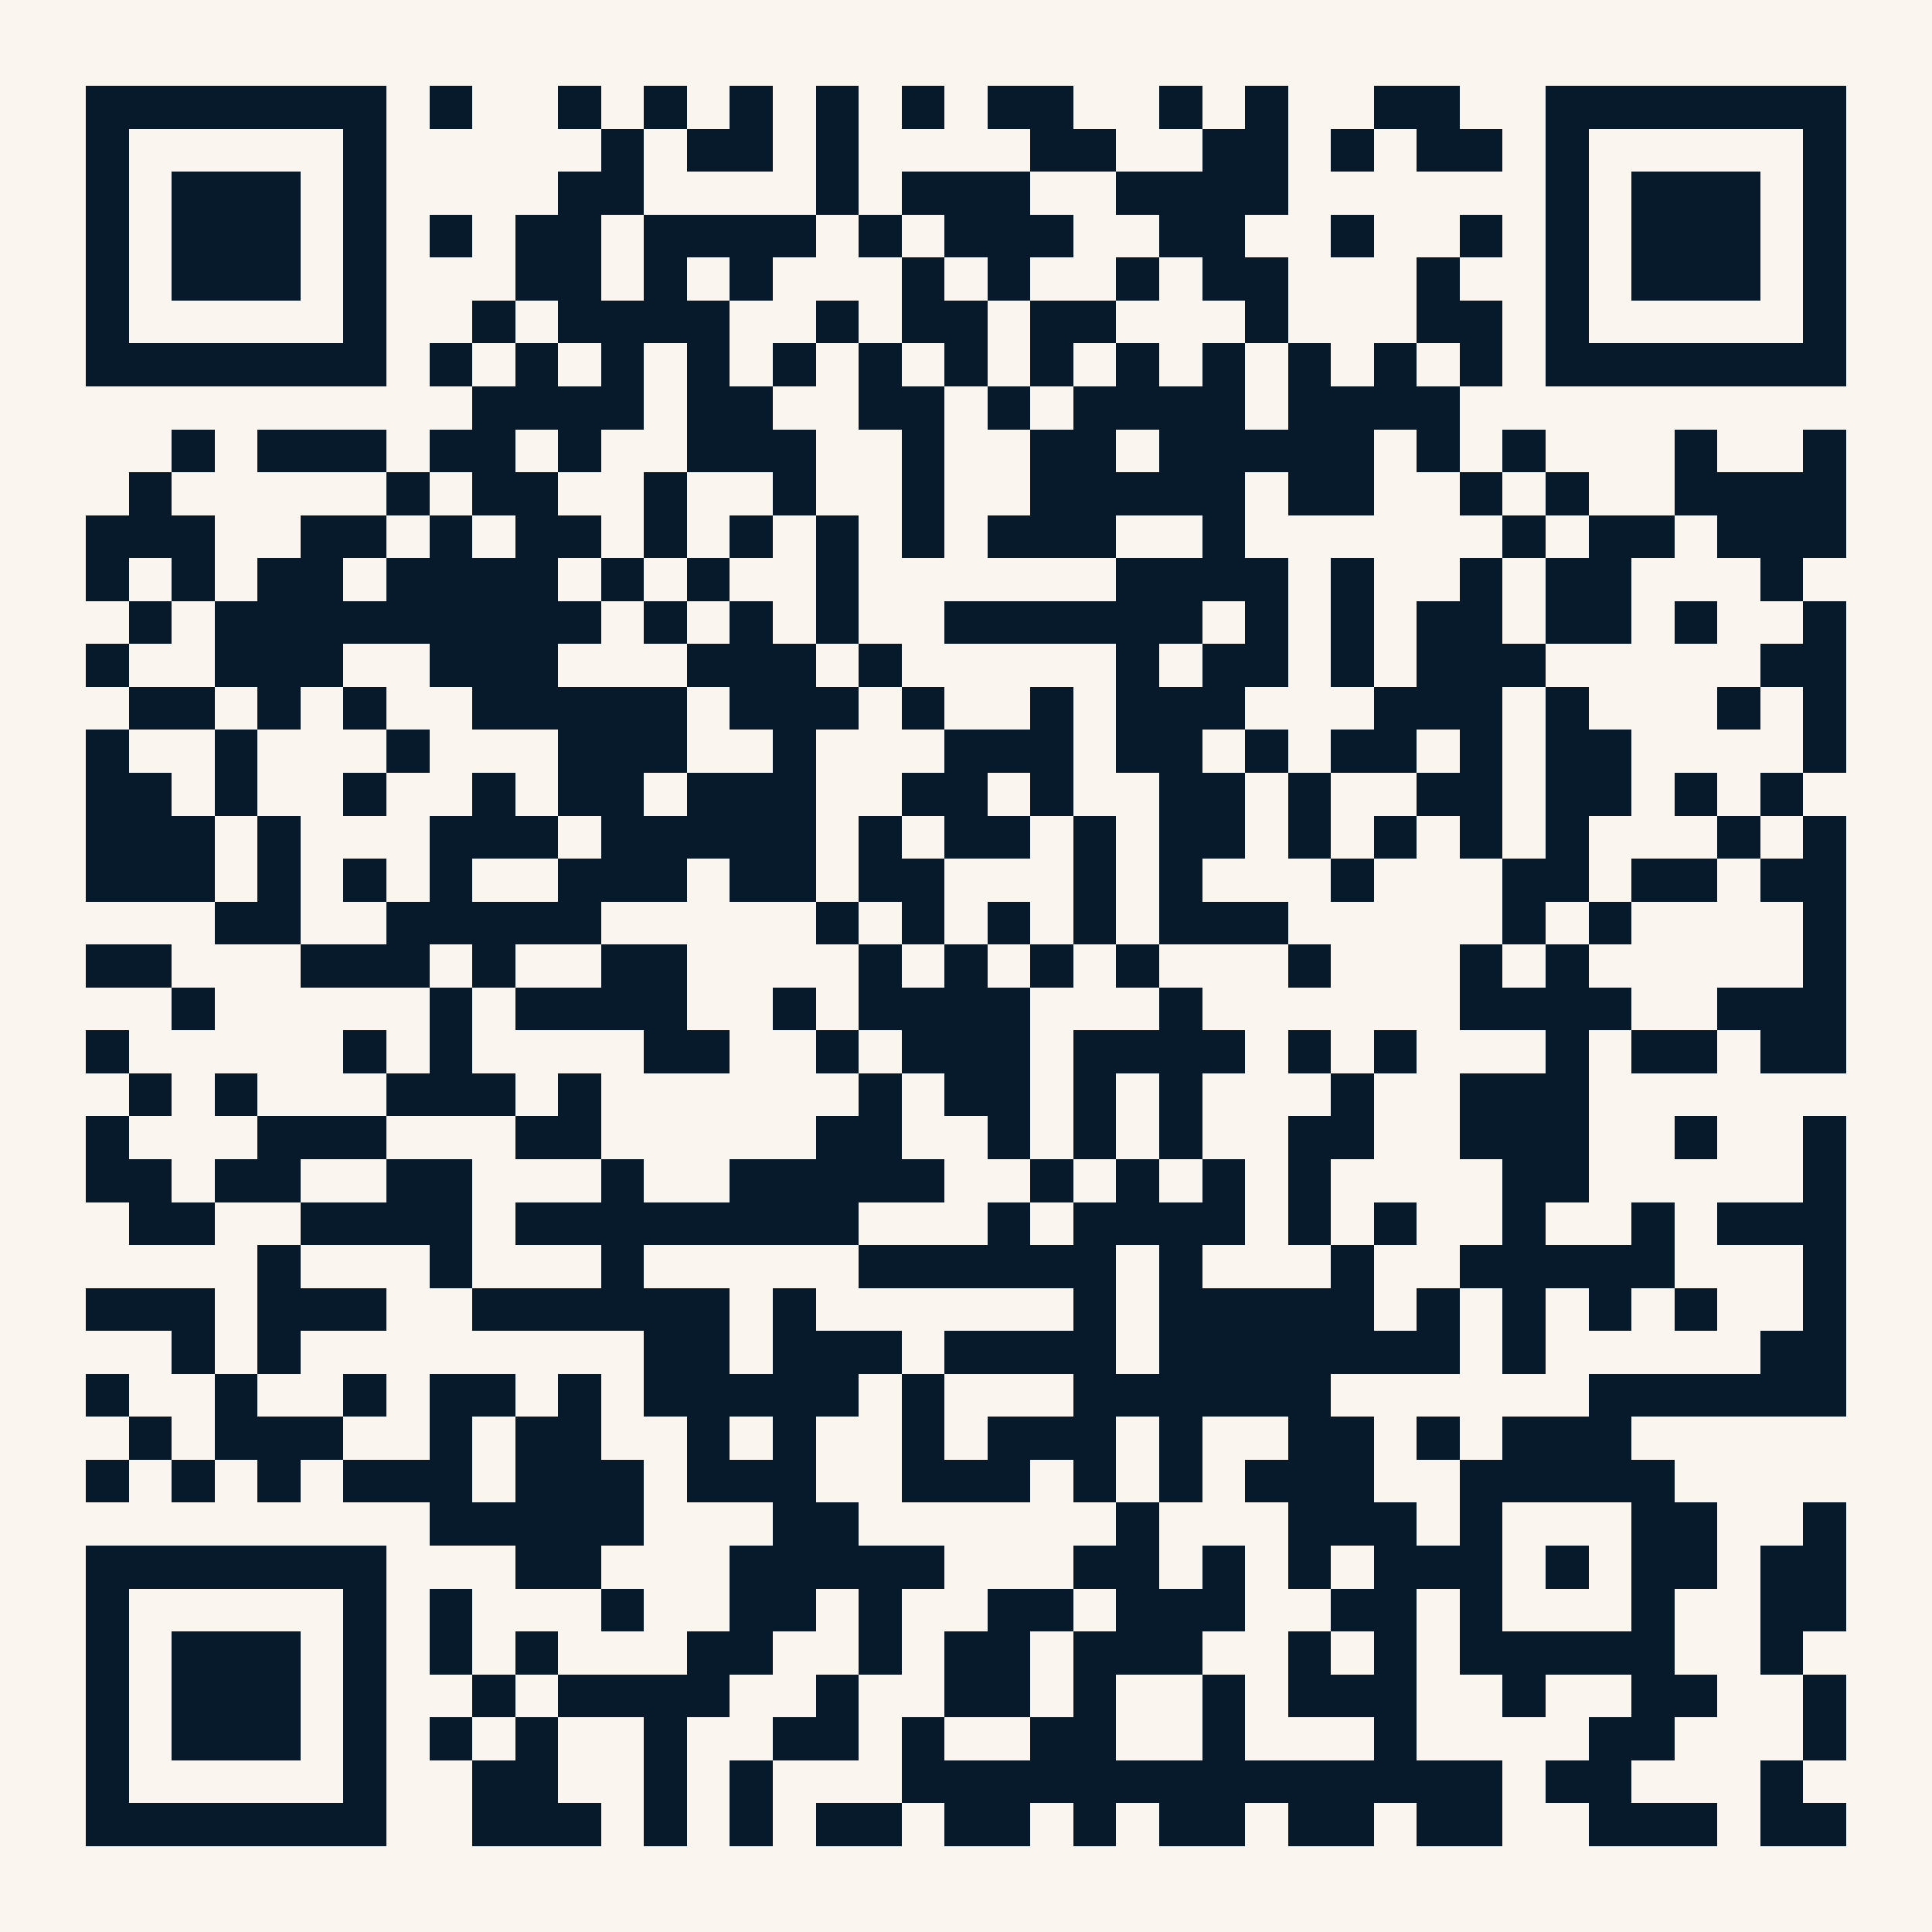
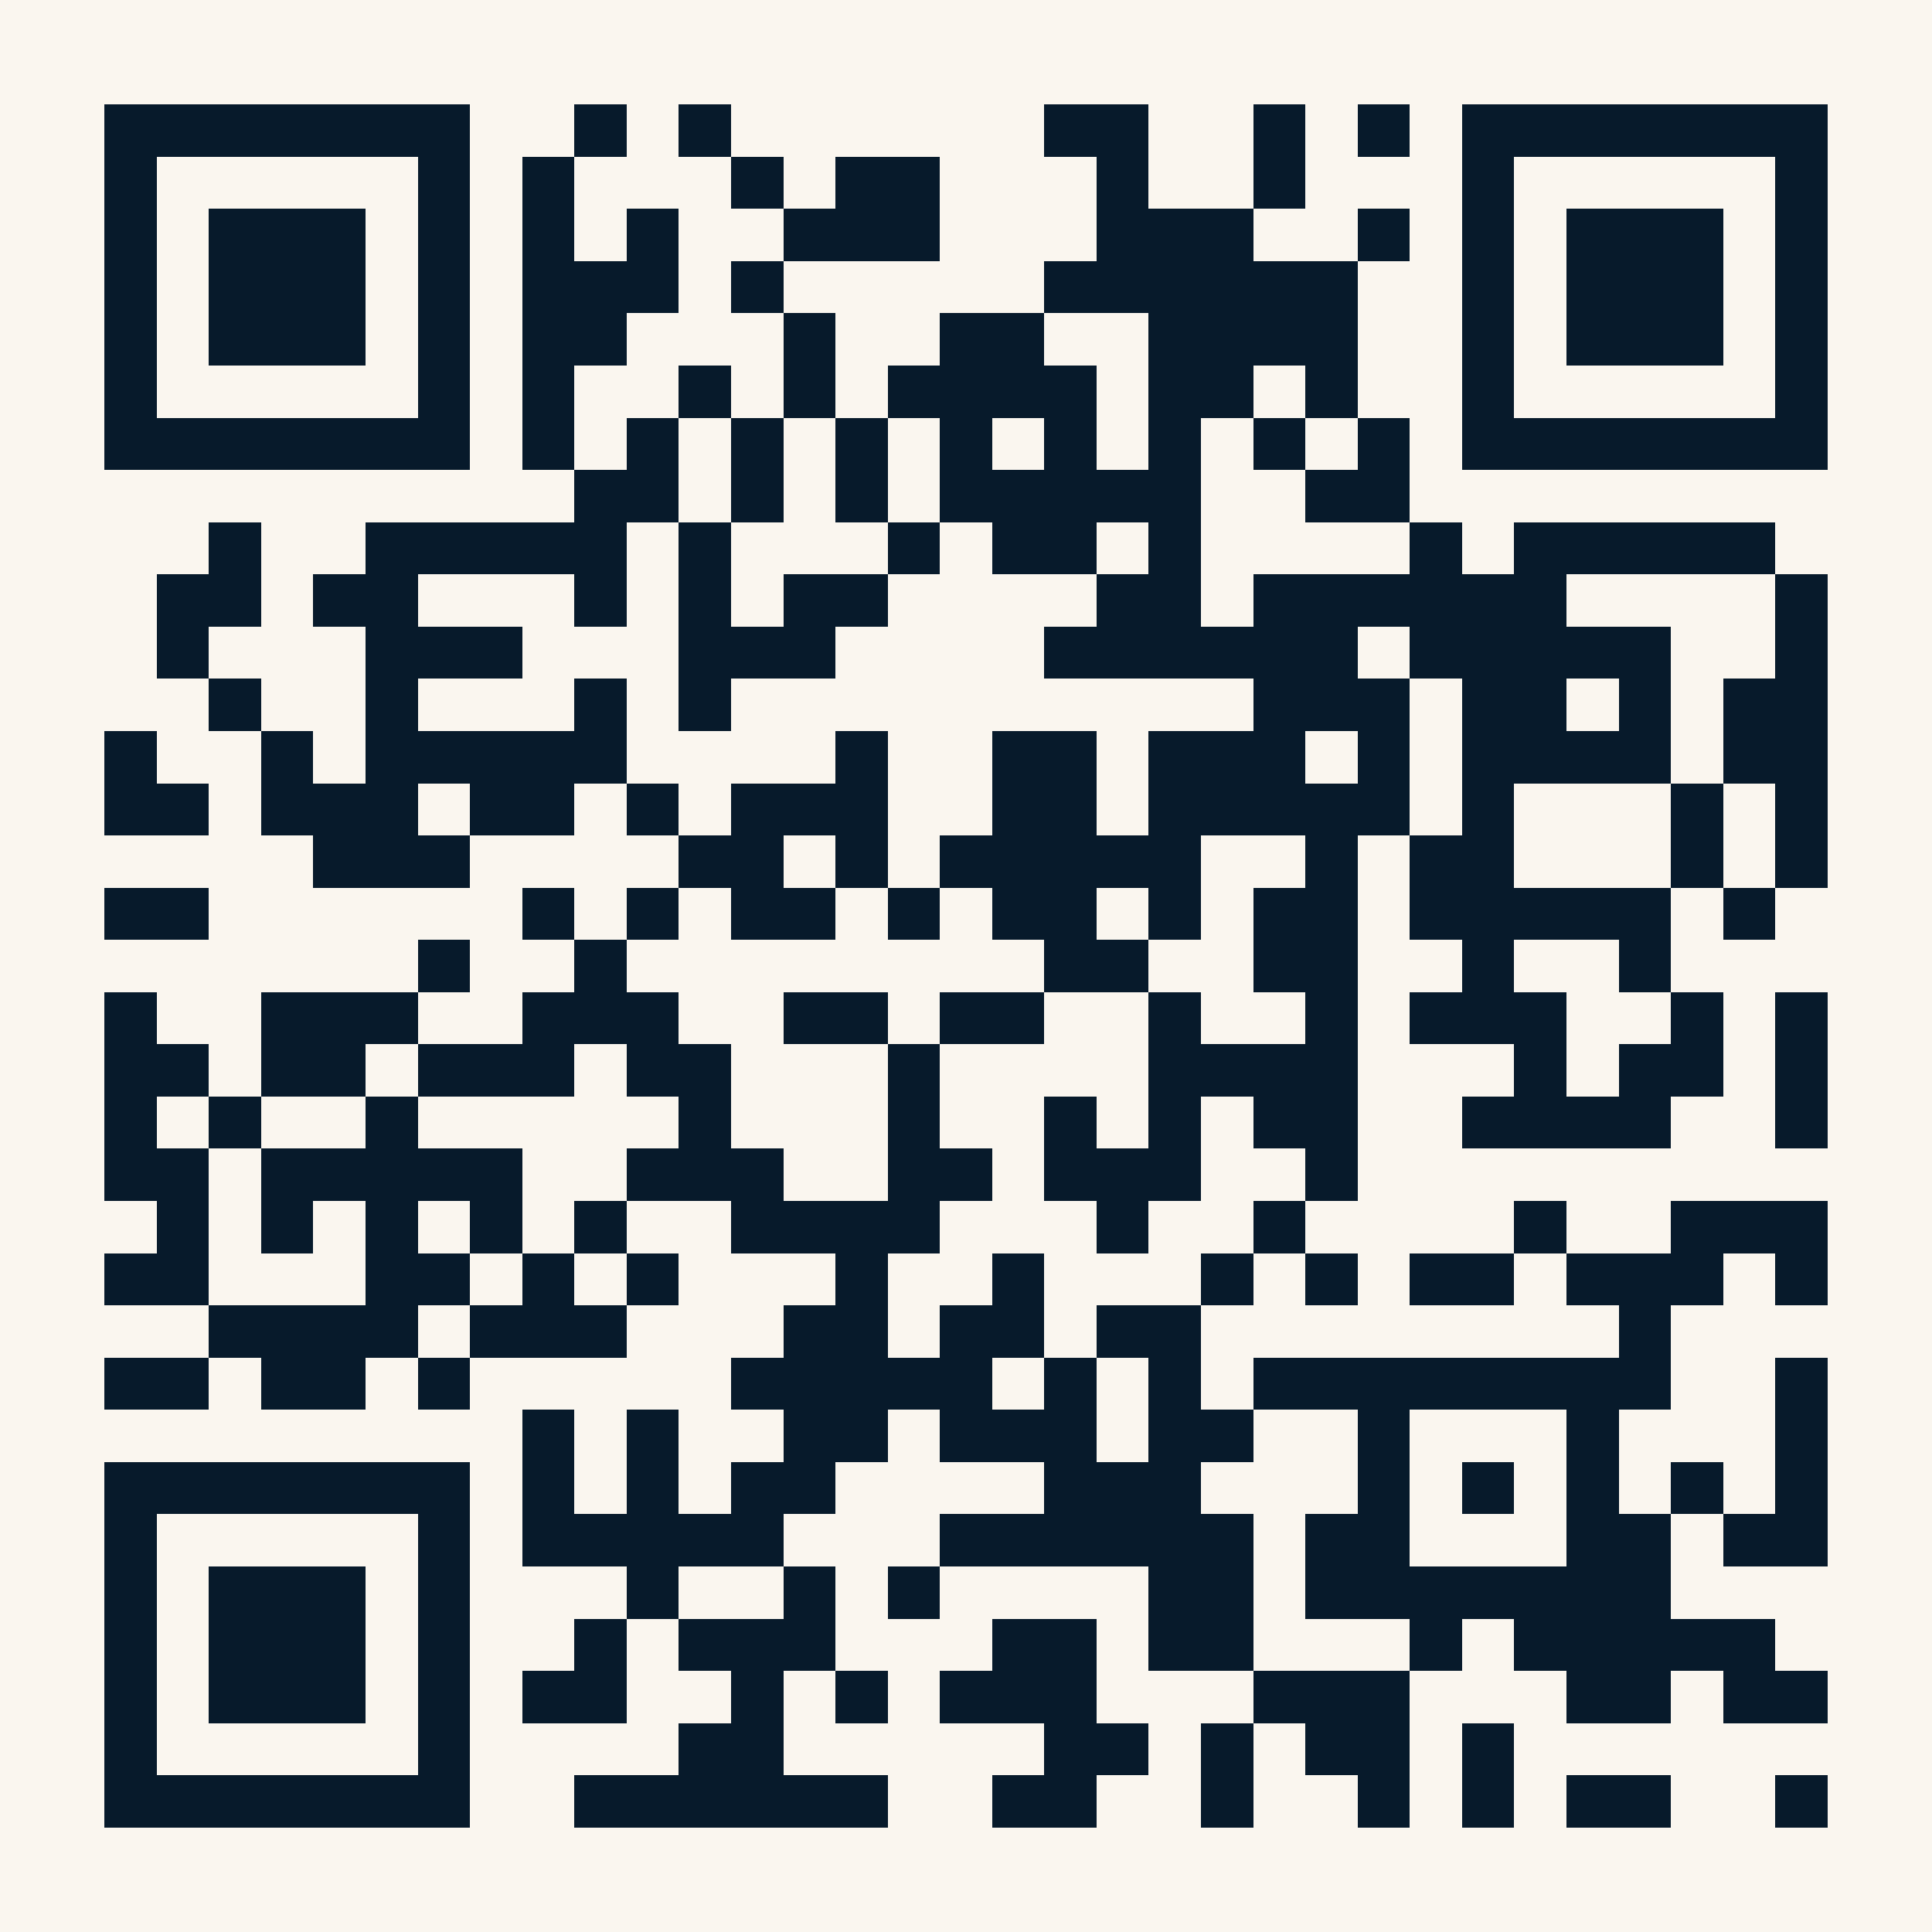
- <svg xmlns="http://www.w3.org/2000/svg" width="1024" height="1024" viewBox="0 0 45 45" shape-rendering="crispEdges">
-   <path fill="#FAF6EF" d="M0 0h45v45H0z" />
-   <path stroke="#071A2B" d="M2 2.5h7m1 0h1m2 0h1m1 0h1m1 0h1m1 0h1m1 0h1m1 0h2m2 0h1m1 0h1m2 0h2m2 0h7M2 3.5h1m5 0h1m5 0h1m1 0h2m1 0h1m4 0h2m2 0h2m1 0h1m1 0h2m1 0h1m5 0h1M2 4.5h1m1 0h3m1 0h1m4 0h2m4 0h1m1 0h3m2 0h4m6 0h1m1 0h3m1 0h1M2 5.5h1m1 0h3m1 0h1m1 0h1m1 0h2m1 0h4m1 0h1m1 0h3m2 0h2m2 0h1m2 0h1m1 0h1m1 0h3m1 0h1M2 6.5h1m1 0h3m1 0h1m3 0h2m1 0h1m1 0h1m3 0h1m1 0h1m2 0h1m1 0h2m3 0h1m2 0h1m1 0h3m1 0h1M2 7.5h1m5 0h1m2 0h1m1 0h4m2 0h1m1 0h2m1 0h2m3 0h1m3 0h2m1 0h1m5 0h1M2 8.5h7m1 0h1m1 0h1m1 0h1m1 0h1m1 0h1m1 0h1m1 0h1m1 0h1m1 0h1m1 0h1m1 0h1m1 0h1m1 0h1m1 0h7M11 9.5h4m1 0h2m2 0h2m1 0h1m1 0h4m1 0h4M4 10.5h1m1 0h3m1 0h2m1 0h1m2 0h3m2 0h1m2 0h2m1 0h5m1 0h1m1 0h1m3 0h1m2 0h1M3 11.5h1m5 0h1m1 0h2m2 0h1m2 0h1m2 0h1m2 0h5m1 0h2m2 0h1m1 0h1m2 0h4M2 12.5h3m2 0h2m1 0h1m1 0h2m1 0h1m1 0h1m1 0h1m1 0h1m1 0h3m2 0h1m6 0h1m1 0h2m1 0h3M2 13.5h1m1 0h1m1 0h2m1 0h4m1 0h1m1 0h1m2 0h1m6 0h4m1 0h1m2 0h1m1 0h2m3 0h1M3 14.5h1m1 0h9m1 0h1m1 0h1m1 0h1m2 0h6m1 0h1m1 0h1m1 0h2m1 0h2m1 0h1m2 0h1M2 15.5h1m2 0h3m2 0h3m3 0h3m1 0h1m5 0h1m1 0h2m1 0h1m1 0h3m5 0h2M3 16.5h2m1 0h1m1 0h1m2 0h5m1 0h3m1 0h1m2 0h1m1 0h3m3 0h3m1 0h1m3 0h1m1 0h1M2 17.5h1m2 0h1m3 0h1m3 0h3m2 0h1m3 0h3m1 0h2m1 0h1m1 0h2m1 0h1m1 0h2m4 0h1M2 18.5h2m1 0h1m2 0h1m2 0h1m1 0h2m1 0h3m2 0h2m1 0h1m2 0h2m1 0h1m2 0h2m1 0h2m1 0h1m1 0h1M2 19.5h3m1 0h1m3 0h3m1 0h5m1 0h1m1 0h2m1 0h1m1 0h2m1 0h1m1 0h1m1 0h1m1 0h1m3 0h1m1 0h1M2 20.5h3m1 0h1m1 0h1m1 0h1m2 0h3m1 0h2m1 0h2m3 0h1m1 0h1m3 0h1m3 0h2m1 0h2m1 0h2M5 21.5h2m2 0h5m5 0h1m1 0h1m1 0h1m1 0h1m1 0h3m5 0h1m1 0h1m4 0h1M2 22.5h2m3 0h3m1 0h1m2 0h2m4 0h1m1 0h1m1 0h1m1 0h1m3 0h1m3 0h1m1 0h1m5 0h1M4 23.5h1m5 0h1m1 0h4m2 0h1m1 0h4m3 0h1m6 0h4m2 0h3M2 24.5h1m5 0h1m1 0h1m4 0h2m2 0h1m1 0h3m1 0h4m1 0h1m1 0h1m3 0h1m1 0h2m1 0h2M3 25.5h1m1 0h1m3 0h3m1 0h1m6 0h1m1 0h2m1 0h1m1 0h1m3 0h1m2 0h3M2 26.5h1m3 0h3m3 0h2m5 0h2m2 0h1m1 0h1m1 0h1m2 0h2m2 0h3m2 0h1m2 0h1M2 27.5h2m1 0h2m2 0h2m3 0h1m2 0h5m2 0h1m1 0h1m1 0h1m1 0h1m4 0h2m5 0h1M3 28.5h2m2 0h4m1 0h8m3 0h1m1 0h4m1 0h1m1 0h1m2 0h1m2 0h1m1 0h3M6 29.5h1m3 0h1m3 0h1m5 0h6m1 0h1m3 0h1m2 0h5m3 0h1M2 30.5h3m1 0h3m2 0h6m1 0h1m6 0h1m1 0h5m1 0h1m1 0h1m1 0h1m1 0h1m2 0h1M4 31.5h1m1 0h1m8 0h2m1 0h3m1 0h4m1 0h7m1 0h1m5 0h2M2 32.5h1m2 0h1m2 0h1m1 0h2m1 0h1m1 0h5m1 0h1m3 0h6m6 0h6M3 33.5h1m1 0h3m2 0h1m1 0h2m2 0h1m1 0h1m2 0h1m1 0h3m1 0h1m2 0h2m1 0h1m1 0h3M2 34.5h1m1 0h1m1 0h1m1 0h3m1 0h3m1 0h3m2 0h3m1 0h1m1 0h1m1 0h3m2 0h5M10 35.5h5m3 0h2m6 0h1m3 0h3m1 0h1m3 0h2m2 0h1M2 36.5h7m3 0h2m3 0h5m3 0h2m1 0h1m1 0h1m1 0h3m1 0h1m1 0h2m1 0h2M2 37.5h1m5 0h1m1 0h1m3 0h1m2 0h2m1 0h1m2 0h2m1 0h3m2 0h2m1 0h1m3 0h1m2 0h2M2 38.5h1m1 0h3m1 0h1m1 0h1m1 0h1m3 0h2m2 0h1m1 0h2m1 0h3m2 0h1m1 0h1m1 0h5m2 0h1M2 39.5h1m1 0h3m1 0h1m2 0h1m1 0h4m2 0h1m2 0h2m1 0h1m2 0h1m1 0h3m2 0h1m2 0h2m2 0h1M2 40.5h1m1 0h3m1 0h1m1 0h1m1 0h1m2 0h1m2 0h2m1 0h1m2 0h2m2 0h1m3 0h1m4 0h2m3 0h1M2 41.5h1m5 0h1m2 0h2m2 0h1m1 0h1m3 0h14m1 0h2m3 0h1M2 42.5h7m2 0h3m1 0h1m1 0h1m1 0h2m1 0h2m1 0h1m1 0h2m1 0h2m1 0h2m2 0h3m1 0h2" />
+ <svg xmlns="http://www.w3.org/2000/svg" width="1024" height="1024" viewBox="0 0 37 37" shape-rendering="crispEdges">
+   <path fill="#FAF6EF" d="M0 0h37v37H0z" />
+   <path stroke="#071A2B" d="M2 2.5h7m2 0h1m1 0h1m6 0h2m2 0h1m1 0h1m1 0h7M2 3.5h1m5 0h1m1 0h1m3 0h1m1 0h2m3 0h1m2 0h1m3 0h1m5 0h1M2 4.5h1m1 0h3m1 0h1m1 0h1m1 0h1m2 0h3m3 0h3m2 0h1m1 0h1m1 0h3m1 0h1M2 5.5h1m1 0h3m1 0h1m1 0h3m1 0h1m5 0h6m2 0h1m1 0h3m1 0h1M2 6.5h1m1 0h3m1 0h1m1 0h2m3 0h1m2 0h2m2 0h4m2 0h1m1 0h3m1 0h1M2 7.5h1m5 0h1m1 0h1m2 0h1m1 0h1m1 0h4m1 0h2m1 0h1m2 0h1m5 0h1M2 8.5h7m1 0h1m1 0h1m1 0h1m1 0h1m1 0h1m1 0h1m1 0h1m1 0h1m1 0h1m1 0h7M11 9.5h2m1 0h1m1 0h1m1 0h5m2 0h2M4 10.5h1m2 0h5m1 0h1m3 0h1m1 0h2m1 0h1m4 0h1m1 0h5M3 11.5h2m1 0h2m3 0h1m1 0h1m1 0h2m4 0h2m1 0h6m4 0h1M3 12.5h1m3 0h3m3 0h3m4 0h6m1 0h5m2 0h1M4 13.5h1m2 0h1m3 0h1m1 0h1m10 0h3m1 0h2m1 0h1m1 0h2M2 14.5h1m2 0h1m1 0h5m4 0h1m2 0h2m1 0h3m1 0h1m1 0h4m1 0h2M2 15.5h2m1 0h3m1 0h2m1 0h1m1 0h3m2 0h2m1 0h5m1 0h1m3 0h1m1 0h1M6 16.5h3m4 0h2m1 0h1m1 0h5m2 0h1m1 0h2m3 0h1m1 0h1M2 17.5h2m6 0h1m1 0h1m1 0h2m1 0h1m1 0h2m1 0h1m1 0h2m1 0h5m1 0h1M8 18.5h1m2 0h1m8 0h2m2 0h2m2 0h1m2 0h1M2 19.5h1m2 0h3m2 0h3m2 0h2m1 0h2m2 0h1m2 0h1m1 0h3m2 0h1m1 0h1M2 20.5h2m1 0h2m1 0h3m1 0h2m3 0h1m4 0h4m3 0h1m1 0h2m1 0h1M2 21.5h1m1 0h1m2 0h1m5 0h1m3 0h1m2 0h1m1 0h1m1 0h2m2 0h4m2 0h1M2 22.5h2m1 0h5m2 0h3m2 0h2m1 0h3m2 0h1M3 23.5h1m1 0h1m1 0h1m1 0h1m1 0h1m2 0h4m3 0h1m2 0h1m4 0h1m2 0h3M2 24.5h2m3 0h2m1 0h1m1 0h1m3 0h1m2 0h1m3 0h1m1 0h1m1 0h2m1 0h3m1 0h1M4 25.5h4m1 0h3m3 0h2m1 0h2m1 0h2m8 0h1M2 26.5h2m1 0h2m1 0h1m5 0h5m1 0h1m1 0h1m1 0h8m2 0h1M10 27.5h1m1 0h1m2 0h2m1 0h3m1 0h2m2 0h1m3 0h1m3 0h1M2 28.5h7m1 0h1m1 0h1m1 0h2m4 0h3m3 0h1m1 0h1m1 0h1m1 0h1m1 0h1M2 29.5h1m5 0h1m1 0h5m3 0h6m1 0h2m3 0h2m1 0h2M2 30.5h1m1 0h3m1 0h1m3 0h1m2 0h1m1 0h1m4 0h2m1 0h7M2 31.5h1m1 0h3m1 0h1m2 0h1m1 0h3m3 0h2m1 0h2m3 0h1m1 0h5M2 32.5h1m1 0h3m1 0h1m1 0h2m2 0h1m1 0h1m1 0h3m3 0h3m3 0h2m1 0h2M2 33.5h1m5 0h1m4 0h2m5 0h2m1 0h1m1 0h2m1 0h1M2 34.5h7m2 0h6m2 0h2m2 0h1m2 0h1m1 0h1m1 0h2m2 0h1" />
</svg>
